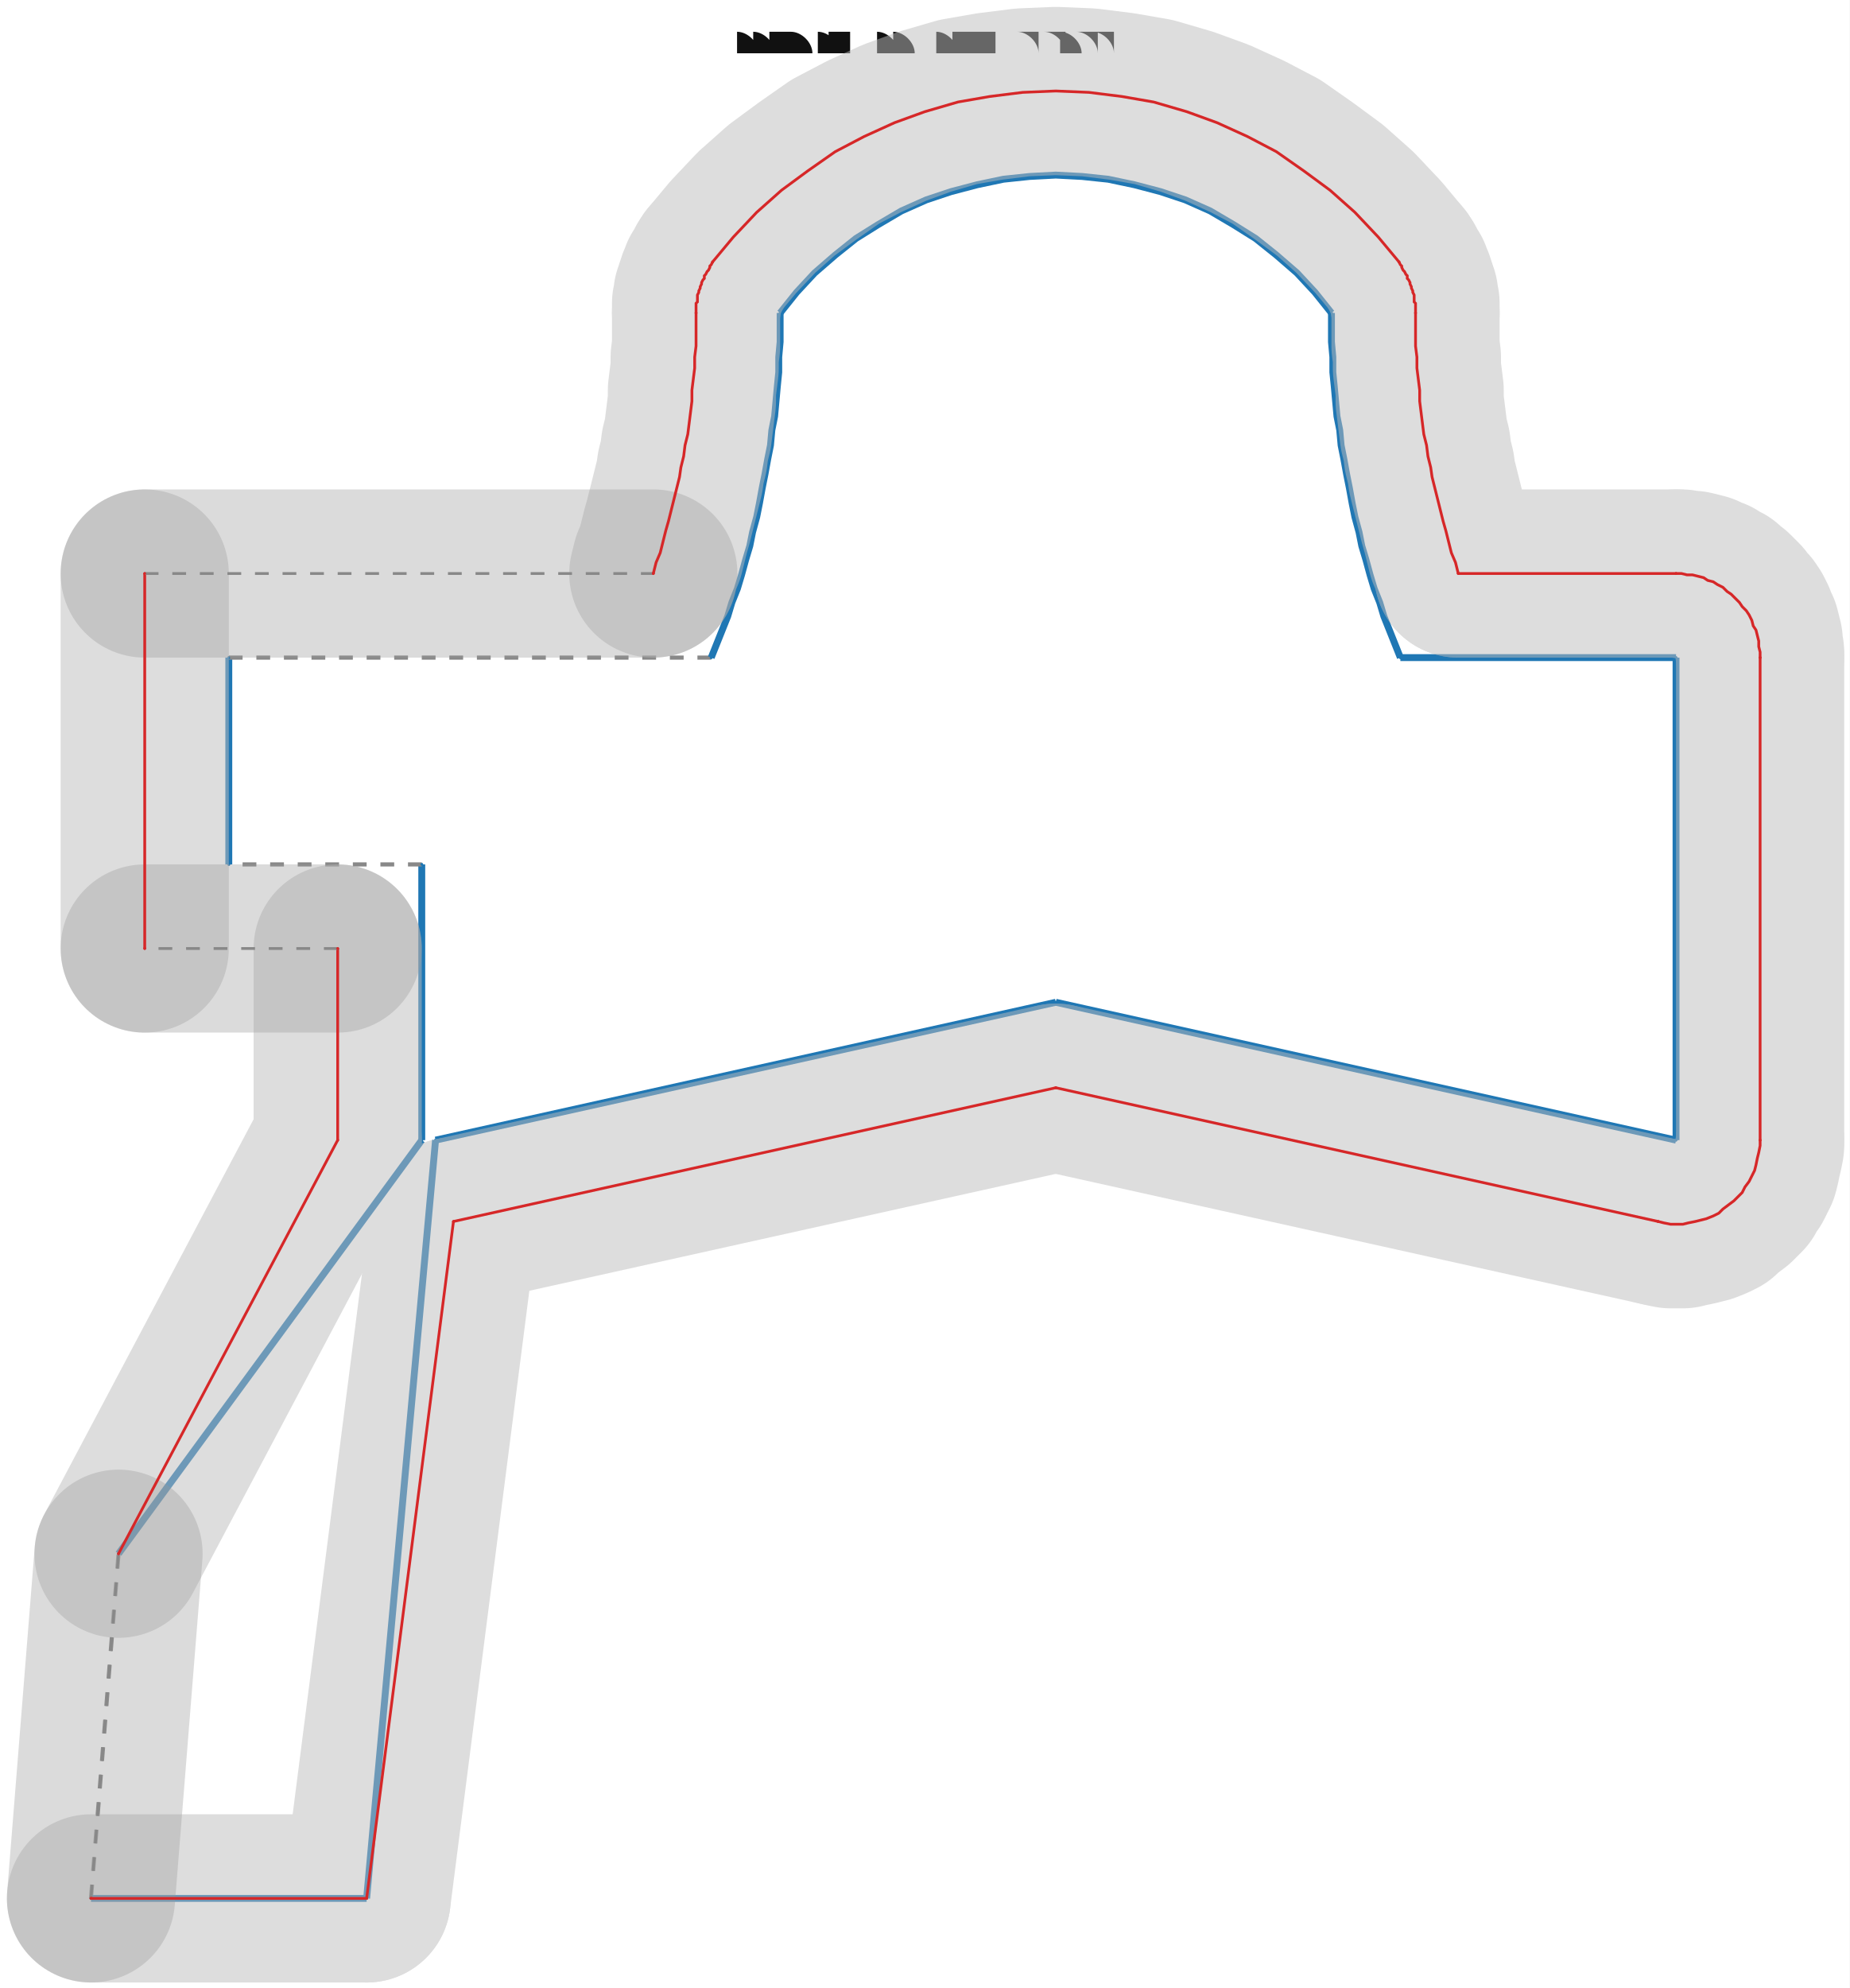
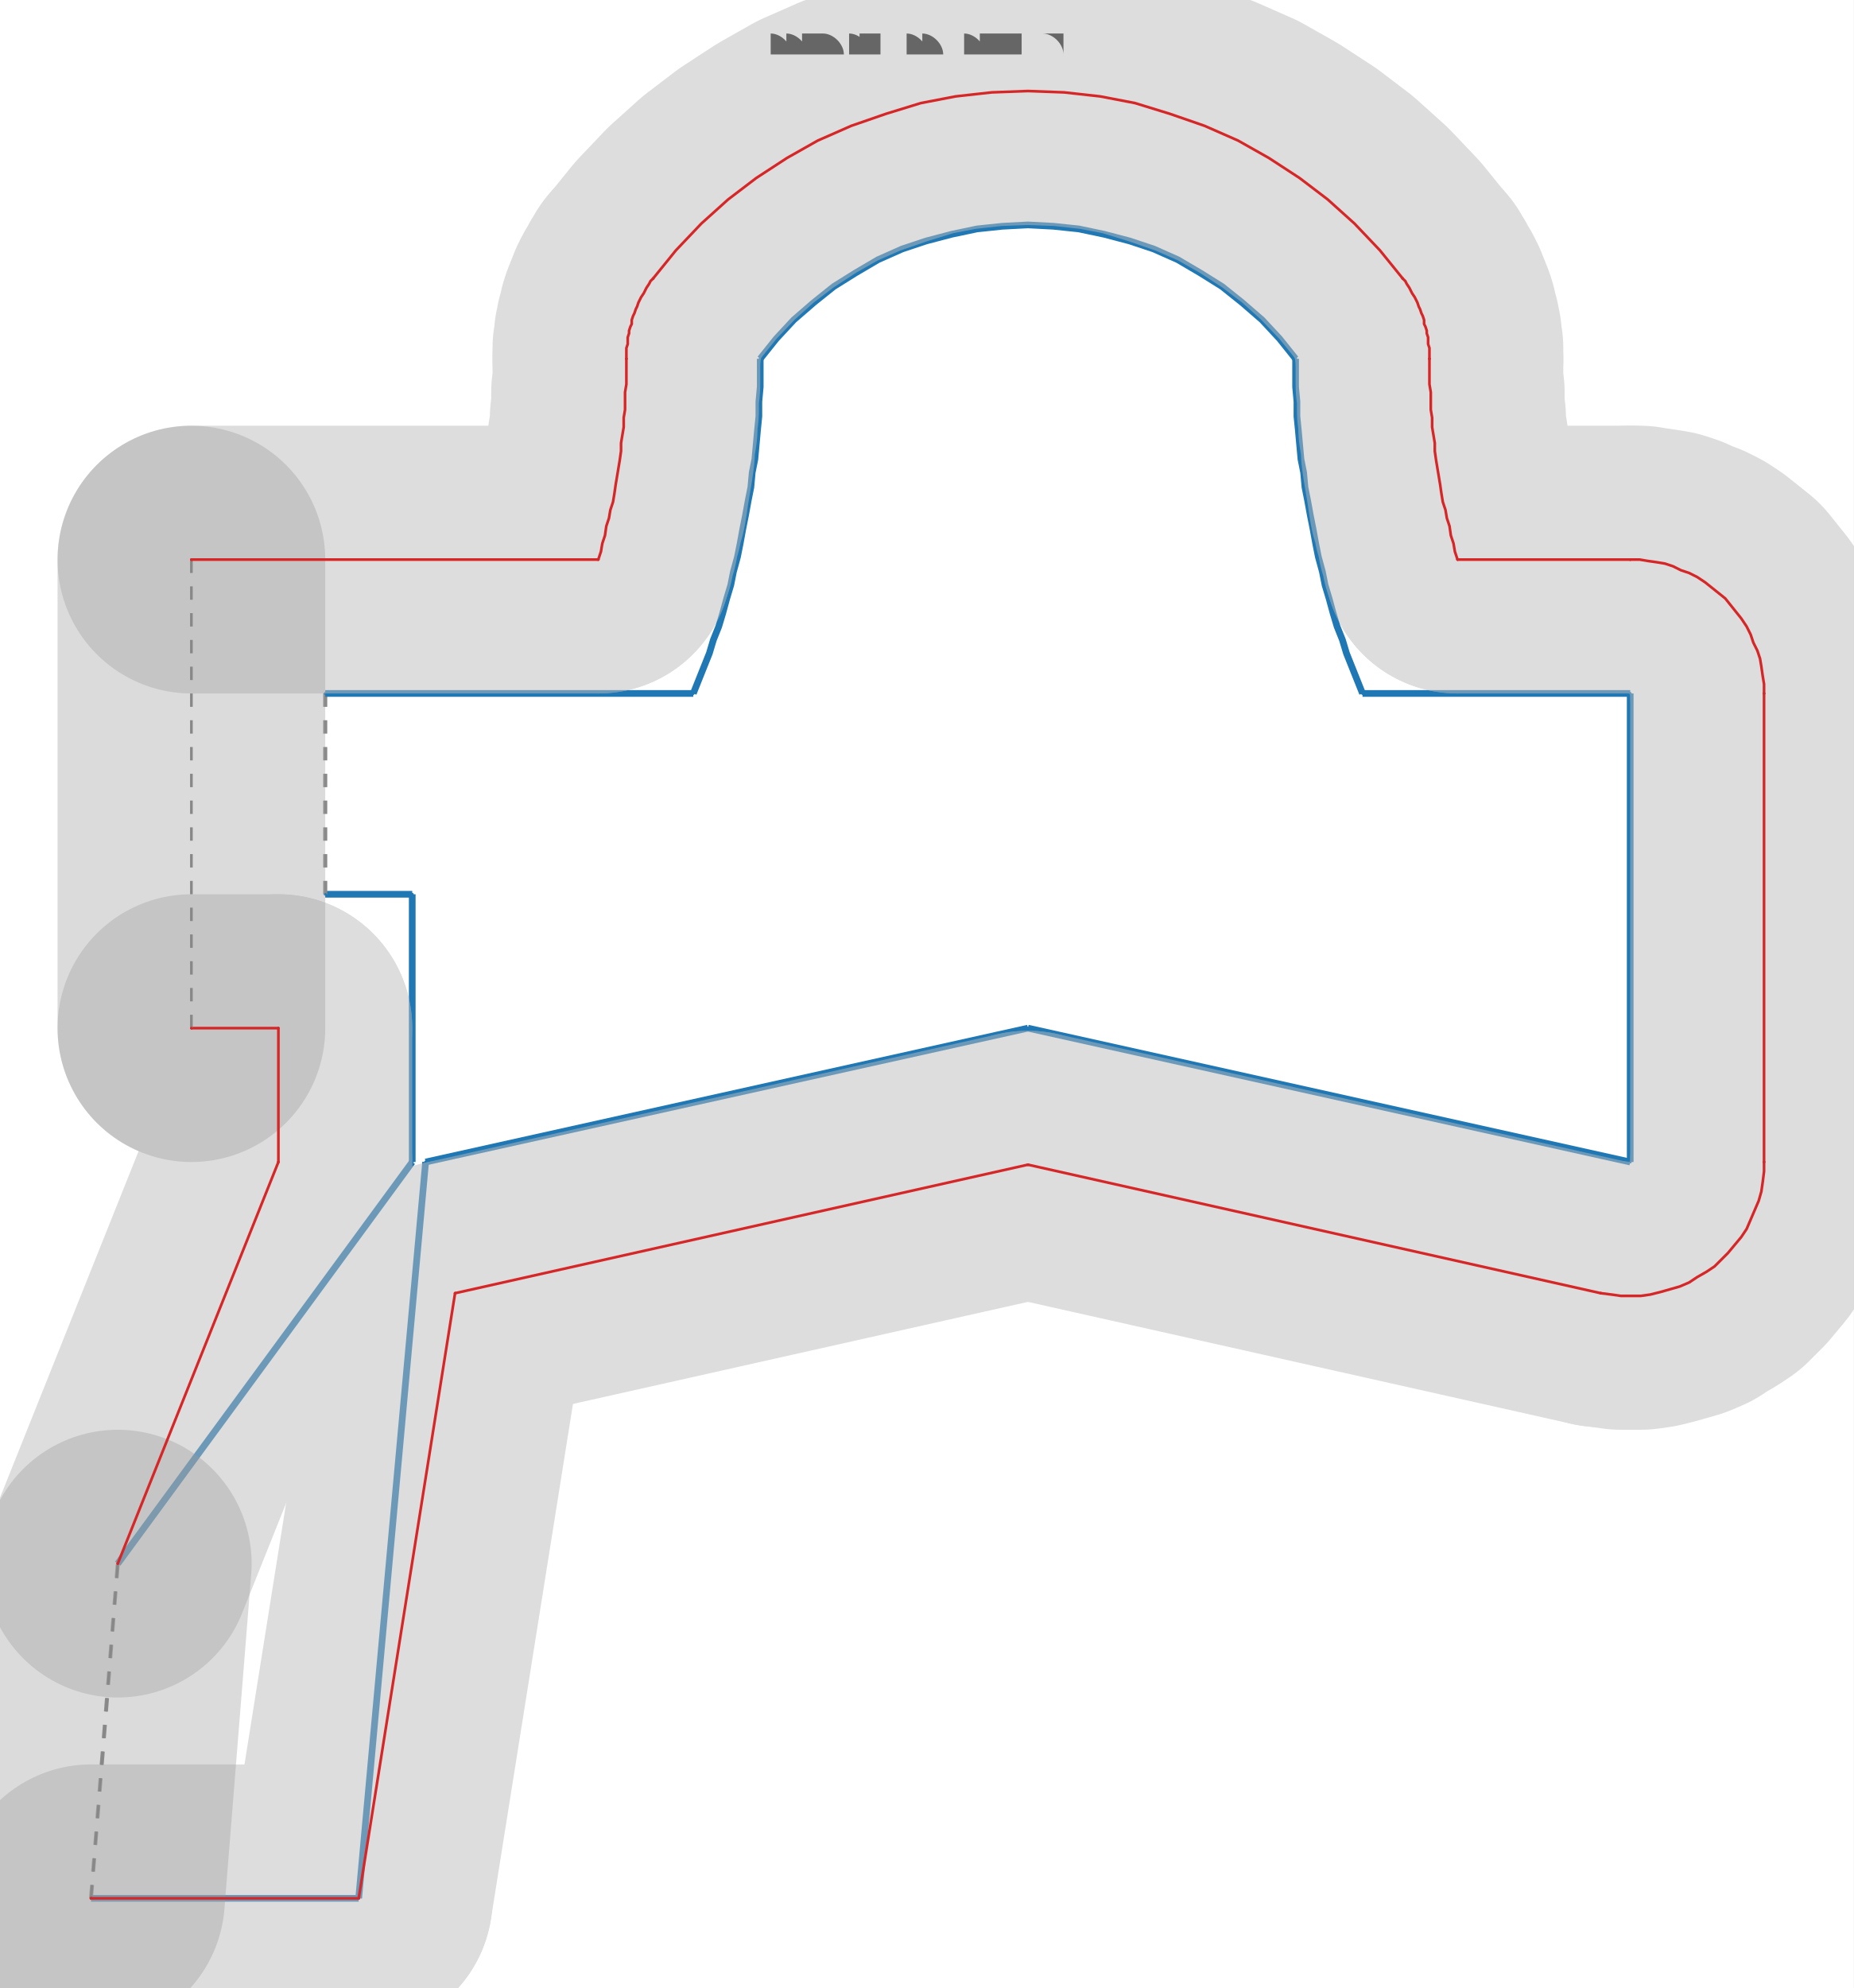
- <svg xmlns="http://www.w3.org/2000/svg" viewBox="-0.066 -0.066 1.342 1.442">
-   <rect x="-0.066" y="-0.066" width="1.342" height="1.442" fill="white" />
-   <text x="0.605" y="-0.033" fill="#111111" font-size="0.022" text-anchor="middle" dominant-baseline="middle">Sample2  |  tool radius=0.0609</text>
-   <polyline fill="none" stroke="#888888" stroke-width="0.003" stroke-dasharray="0.01,0.01" points="0,1.311 0,1.311 " />
-   <circle cx="0" cy="1.311" r="0.001" fill="#1f77b4" />
-   <circle cx="0" cy="1.311" r="0.001" fill="#1f77b4" />
-   <polyline fill="none" stroke="#888888" stroke-width="0.003" stroke-dasharray="0.01,0.01" points="0,1.311 0.02,1.061 " />
-   <circle cx="0" cy="1.311" r="0.001" fill="#1f77b4" />
-   <circle cx="0.02" cy="1.061" r="0.001" fill="#1f77b4" />
-   <polyline fill="none" stroke="#1f77b4" stroke-width="0.005" points="0.02,1.061 0.24,0.761 " />
-   <circle cx="0.02" cy="1.061" r="0.001" fill="#1f77b4" />
-   <circle cx="0.24" cy="0.761" r="0.001" fill="#1f77b4" />
-   <polyline fill="none" stroke="#1f77b4" stroke-width="0.005" points="0.24,0.761 0.24,0.561 " />
-   <circle cx="0.24" cy="0.761" r="0.001" fill="#1f77b4" />
-   <circle cx="0.24" cy="0.561" r="0.001" fill="#1f77b4" />
-   <polyline fill="none" stroke="#888888" stroke-width="0.003" stroke-dasharray="0.01,0.01" points="0.24,0.561 0.1,0.561 " />
-   <circle cx="0.24" cy="0.561" r="0.001" fill="#1f77b4" />
-   <circle cx="0.1" cy="0.561" r="0.001" fill="#1f77b4" />
-   <polyline fill="none" stroke="#1f77b4" stroke-width="0.005" points="0.1,0.561 0.1,0.411 " />
-   <circle cx="0.1" cy="0.561" r="0.001" fill="#1f77b4" />
-   <circle cx="0.1" cy="0.411" r="0.001" fill="#1f77b4" />
-   <polyline fill="none" stroke="#888888" stroke-width="0.003" stroke-dasharray="0.01,0.01" points="0.1,0.411 0.45,0.411 " />
-   <circle cx="0.1" cy="0.411" r="0.001" fill="#1f77b4" />
-   <circle cx="0.45" cy="0.411" r="0.001" fill="#1f77b4" />
-   <polyline fill="none" stroke="#1f77b4" stroke-width="0.005" points="0.45,0.411 0.454,0.401 0.458,0.391 0.462,0.381 0.465,0.371 0.469,0.361 0.472,0.351 0.475,0.34 0.478,0.33 0.48,0.32 0.483,0.309 0.485,0.299 0.487,0.288 0.489,0.278 0.491,0.267 0.493,0.257 0.494,0.246 0.496,0.236 0.497,0.225 0.498,0.214 0.499,0.204 0.499,0.193 0.5,0.182 0.5,0.172 0.5,0.161 " />
-   <circle cx="0.45" cy="0.411" r="0.001" fill="#1f77b4" />
-   <circle cx="0.5" cy="0.161" r="0.001" fill="#1f77b4" />
-   <polyline fill="none" stroke="#1f77b4" stroke-width="0.005" points="0.5,0.161 0.512,0.146 0.525,0.132 0.54,0.119 0.555,0.107 0.571,0.097 0.588,0.087 0.606,0.079 0.624,0.073 0.643,0.068 0.662,0.064 0.681,0.062 0.7,0.061 0.719,0.062 0.738,0.064 0.757,0.068 0.776,0.073 0.794,0.079 0.812,0.087 0.829,0.097 0.845,0.107 0.86,0.119 0.875,0.132 0.888,0.146 0.9,0.161 " />
-   <circle cx="0.5" cy="0.161" r="0.001" fill="#1f77b4" />
-   <circle cx="0.9" cy="0.161" r="0.001" fill="#1f77b4" />
-   <polyline fill="none" stroke="#1f77b4" stroke-width="0.005" points="0.9,0.161 0.9,0.172 0.9,0.182 0.901,0.193 0.901,0.204 0.902,0.214 0.903,0.225 0.904,0.236 0.906,0.246 0.907,0.257 0.909,0.267 0.911,0.278 0.913,0.288 0.915,0.299 0.917,0.309 0.92,0.32 0.922,0.33 0.925,0.34 0.928,0.351 0.931,0.361 0.935,0.371 0.938,0.381 0.942,0.391 0.946,0.401 0.95,0.411 " />
-   <circle cx="0.9" cy="0.161" r="0.001" fill="#1f77b4" />
-   <circle cx="0.95" cy="0.411" r="0.001" fill="#1f77b4" />
-   <polyline fill="none" stroke="#1f77b4" stroke-width="0.005" points="0.95,0.411 1.15,0.411 " />
-   <circle cx="0.95" cy="0.411" r="0.001" fill="#1f77b4" />
-   <circle cx="1.15" cy="0.411" r="0.001" fill="#1f77b4" />
-   <polyline fill="none" stroke="#1f77b4" stroke-width="0.005" points="1.15,0.411 1.15,0.761 " />
-   <circle cx="1.15" cy="0.411" r="0.001" fill="#1f77b4" />
-   <circle cx="1.15" cy="0.761" r="0.001" fill="#1f77b4" />
-   <polyline fill="none" stroke="#1f77b4" stroke-width="0.005" points="1.15,0.761 0.7,0.661 " />
-   <circle cx="1.15" cy="0.761" r="0.001" fill="#1f77b4" />
-   <circle cx="0.7" cy="0.661" r="0.001" fill="#1f77b4" />
-   <polyline fill="none" stroke="#1f77b4" stroke-width="0.005" points="0.7,0.661 0.25,0.761 " />
-   <circle cx="0.7" cy="0.661" r="0.001" fill="#1f77b4" />
-   <circle cx="0.25" cy="0.761" r="0.001" fill="#1f77b4" />
-   <polyline fill="none" stroke="#1f77b4" stroke-width="0.005" points="0.25,0.761 0.2,1.311 " />
-   <circle cx="0.25" cy="0.761" r="0.001" fill="#1f77b4" />
-   <circle cx="0.2" cy="1.311" r="0.001" fill="#1f77b4" />
-   <polyline fill="none" stroke="#1f77b4" stroke-width="0.005" points="0.2,1.311 0,1.311 " />
-   <circle cx="0.2" cy="1.311" r="0.001" fill="#1f77b4" />
-   <circle cx="0" cy="1.311" r="0.001" fill="#1f77b4" />
+ <svg xmlns="http://www.w3.org/2000/svg" viewBox="-0.068 -0.068 1.385 1.485">
+   <rect x="-0.068" y="-0.068" width="1.385" height="1.485" fill="white" />
+   <text x="0.625" y="-0.034" fill="#111111" font-size="0.022" text-anchor="middle" dominant-baseline="middle">Sample2  |  tool radius=0.1</text>
+   <polyline fill="none" stroke="#888888" stroke-width="0.003" stroke-dasharray="0.01,0.01" points="0,1.35 0,1.35 " />
+   <circle cx="0" cy="1.35" r="0.001" fill="#1f77b4" />
+   <circle cx="0" cy="1.35" r="0.001" fill="#1f77b4" />
+   <polyline fill="none" stroke="#888888" stroke-width="0.003" stroke-dasharray="0.01,0.01" points="0,1.35 0.02,1.1 " />
+   <circle cx="0" cy="1.35" r="0.001" fill="#1f77b4" />
+   <circle cx="0.02" cy="1.1" r="0.001" fill="#1f77b4" />
+   <polyline fill="none" stroke="#1f77b4" stroke-width="0.005" points="0.02,1.1 0.24,0.8 " />
+   <circle cx="0.02" cy="1.1" r="0.001" fill="#1f77b4" />
+   <circle cx="0.24" cy="0.8" r="0.001" fill="#1f77b4" />
+   <polyline fill="none" stroke="#1f77b4" stroke-width="0.005" points="0.24,0.8 0.24,0.6 " />
+   <circle cx="0.24" cy="0.8" r="0.001" fill="#1f77b4" />
+   <circle cx="0.24" cy="0.6" r="0.001" fill="#1f77b4" />
+   <polyline fill="none" stroke="#1f77b4" stroke-width="0.005" points="0.24,0.6 0.175,0.6 " />
+   <circle cx="0.24" cy="0.6" r="0.001" fill="#1f77b4" />
+   <circle cx="0.175" cy="0.6" r="0.001" fill="#1f77b4" />
+   <polyline fill="none" stroke="#888888" stroke-width="0.003" stroke-dasharray="0.01,0.01" points="0.175,0.6 0.175,0.45 " />
+   <circle cx="0.175" cy="0.6" r="0.001" fill="#1f77b4" />
+   <circle cx="0.175" cy="0.45" r="0.001" fill="#1f77b4" />
+   <polyline fill="none" stroke="#1f77b4" stroke-width="0.005" points="0.175,0.45 0.45,0.45 " />
+   <circle cx="0.175" cy="0.45" r="0.001" fill="#1f77b4" />
+   <circle cx="0.45" cy="0.45" r="0.001" fill="#1f77b4" />
+   <polyline fill="none" stroke="#1f77b4" stroke-width="0.005" points="0.45,0.45 0.454,0.44 0.458,0.43 0.462,0.42 0.465,0.41 0.469,0.4 0.472,0.39 0.475,0.379 0.478,0.369 0.48,0.359 0.483,0.348 0.485,0.338 0.487,0.327 0.489,0.317 0.491,0.306 0.493,0.296 0.494,0.285 0.496,0.275 0.497,0.264 0.498,0.253 0.499,0.243 0.499,0.232 0.5,0.221 0.5,0.211 0.5,0.2 " />
+   <circle cx="0.45" cy="0.45" r="0.001" fill="#1f77b4" />
+   <circle cx="0.5" cy="0.2" r="0.001" fill="#1f77b4" />
+   <polyline fill="none" stroke="#1f77b4" stroke-width="0.005" points="0.5,0.2 0.512,0.185 0.525,0.171 0.54,0.158 0.555,0.146 0.571,0.136 0.588,0.126 0.606,0.118 0.624,0.112 0.643,0.107 0.662,0.103 0.681,0.101 0.7,0.1 0.719,0.101 0.738,0.103 0.757,0.107 0.776,0.112 0.794,0.118 0.812,0.126 0.829,0.136 0.845,0.146 0.86,0.158 0.875,0.171 0.888,0.185 0.9,0.2 " />
+   <circle cx="0.5" cy="0.2" r="0.001" fill="#1f77b4" />
+   <circle cx="0.9" cy="0.2" r="0.001" fill="#1f77b4" />
+   <polyline fill="none" stroke="#1f77b4" stroke-width="0.005" points="0.9,0.2 0.9,0.211 0.9,0.221 0.901,0.232 0.901,0.243 0.902,0.253 0.903,0.264 0.904,0.275 0.906,0.285 0.907,0.296 0.909,0.306 0.911,0.317 0.913,0.327 0.915,0.338 0.917,0.348 0.92,0.359 0.922,0.369 0.925,0.379 0.928,0.39 0.931,0.4 0.935,0.41 0.938,0.42 0.942,0.43 0.946,0.44 0.95,0.45 " />
+   <circle cx="0.9" cy="0.2" r="0.001" fill="#1f77b4" />
+   <circle cx="0.95" cy="0.45" r="0.001" fill="#1f77b4" />
+   <polyline fill="none" stroke="#1f77b4" stroke-width="0.005" points="0.95,0.45 1.15,0.45 " />
+   <circle cx="0.95" cy="0.45" r="0.001" fill="#1f77b4" />
+   <circle cx="1.15" cy="0.45" r="0.001" fill="#1f77b4" />
+   <polyline fill="none" stroke="#1f77b4" stroke-width="0.005" points="1.15,0.45 1.15,0.8 " />
+   <circle cx="1.15" cy="0.45" r="0.001" fill="#1f77b4" />
+   <circle cx="1.15" cy="0.8" r="0.001" fill="#1f77b4" />
+   <polyline fill="none" stroke="#1f77b4" stroke-width="0.005" points="1.15,0.8 0.7,0.7 " />
+   <circle cx="1.15" cy="0.8" r="0.001" fill="#1f77b4" />
+   <circle cx="0.7" cy="0.7" r="0.001" fill="#1f77b4" />
+   <polyline fill="none" stroke="#1f77b4" stroke-width="0.005" points="0.7,0.7 0.25,0.8 " />
+   <circle cx="0.7" cy="0.7" r="0.001" fill="#1f77b4" />
+   <circle cx="0.25" cy="0.8" r="0.001" fill="#1f77b4" />
+   <polyline fill="none" stroke="#1f77b4" stroke-width="0.005" points="0.25,0.8 0.2,1.35 " />
+   <circle cx="0.25" cy="0.8" r="0.001" fill="#1f77b4" />
+   <circle cx="0.2" cy="1.35" r="0.001" fill="#1f77b4" />
+   <polyline fill="none" stroke="#1f77b4" stroke-width="0.005" points="0.2,1.35 0,1.35 " />
+   <circle cx="0.2" cy="1.35" r="0.001" fill="#1f77b4" />
+   <circle cx="0" cy="1.35" r="0.001" fill="#1f77b4" />
  <g opacity="0.5">
-     <polyline fill="none" stroke="#bbbbbb" stroke-width="0.122" stroke-linecap="round" stroke-linejoin="round" points="0.02,1.061 0.179,0.761 " />
-     <polyline fill="none" stroke="#bbbbbb" stroke-width="0.122" stroke-linecap="round" stroke-linejoin="round" points="0.179,0.761 0.179,0.622 " />
-     <polyline fill="none" stroke="#bbbbbb" stroke-width="0.122" stroke-linecap="round" stroke-linejoin="round" points="0.039,0.622 0.039,0.35 " />
-     <polyline fill="none" stroke="#bbbbbb" stroke-width="0.122" stroke-linecap="round" stroke-linejoin="round" points="0.408,0.35 0.41,0.342 0.413,0.335 0.415,0.327 0.417,0.319 0.419,0.312 0.421,0.304 0.423,0.296 0.425,0.288 0.427,0.28 0.428,0.273 0.43,0.265 0.431,0.257 0.433,0.249 0.434,0.241 0.435,0.233 0.436,0.225 0.436,0.217 0.437,0.209 0.438,0.201 0.438,0.193 0.439,0.185 0.439,0.177 0.439,0.169 0.439,0.161 " />
-     <polyline fill="none" stroke="#bbbbbb" stroke-width="0.122" stroke-linecap="round" stroke-linejoin="round" points="0.439,0.161 0.439,0.159 0.439,0.158 0.439,0.156 0.439,0.154 0.44,0.153 0.44,0.151 0.44,0.15 0.44,0.148 0.441,0.146 0.441,0.145 0.442,0.143 0.442,0.142 0.443,0.14 0.443,0.139 0.444,0.137 0.445,0.136 0.445,0.134 0.446,0.133 0.447,0.131 0.448,0.13 0.449,0.128 0.449,0.127 0.45,0.126 0.451,0.124 " />
-     <polyline fill="none" stroke="#bbbbbb" stroke-width="0.122" stroke-linecap="round" stroke-linejoin="round" points="0.451,0.124 0.466,0.106 0.483,0.088 0.501,0.072 0.52,0.058 0.54,0.044 0.561,0.033 0.583,0.023 0.605,0.015 0.629,0.008 0.652,0.004 0.676,0.001 0.7,0 0.724,0.001 0.748,0.004 0.771,0.008 0.795,0.015 0.817,0.023 0.839,0.033 0.86,0.044 0.88,0.058 0.899,0.072 0.917,0.088 0.934,0.106 0.949,0.124 " />
-     <polyline fill="none" stroke="#bbbbbb" stroke-width="0.122" stroke-linecap="round" stroke-linejoin="round" points="0.949,0.124 0.95,0.126 0.951,0.127 0.951,0.128 0.952,0.13 0.953,0.131 0.954,0.133 0.955,0.134 0.955,0.136 0.956,0.137 0.957,0.139 0.957,0.14 0.958,0.142 0.958,0.143 0.959,0.145 0.959,0.146 0.96,0.148 0.96,0.15 0.96,0.151 0.96,0.153 0.961,0.154 0.961,0.156 0.961,0.158 0.961,0.159 0.961,0.161 " />
-     <polyline fill="none" stroke="#bbbbbb" stroke-width="0.122" stroke-linecap="round" stroke-linejoin="round" points="0.961,0.161 0.961,0.169 0.961,0.177 0.961,0.185 0.962,0.193 0.962,0.201 0.963,0.209 0.964,0.217 0.964,0.225 0.965,0.233 0.966,0.241 0.967,0.249 0.969,0.257 0.97,0.265 0.972,0.273 0.973,0.28 0.975,0.288 0.977,0.296 0.979,0.304 0.981,0.312 0.983,0.319 0.985,0.327 0.987,0.335 0.99,0.342 0.992,0.35 " />
-     <polyline fill="none" stroke="#bbbbbb" stroke-width="0.122" stroke-linecap="round" stroke-linejoin="round" points="0.992,0.35 1.15,0.35 " />
-     <polyline fill="none" stroke="#bbbbbb" stroke-width="0.122" stroke-linecap="round" stroke-linejoin="round" points="1.15,0.35 1.154,0.35 1.158,0.351 1.162,0.351 1.166,0.352 1.17,0.353 1.173,0.355 1.177,0.356 1.18,0.358 1.184,0.36 1.187,0.363 1.19,0.365 1.193,0.368 1.196,0.371 1.198,0.374 1.201,0.377 1.203,0.38 1.205,0.384 1.206,0.388 1.208,0.391 1.209,0.395 1.21,0.399 1.21,0.403 1.211,0.407 1.211,0.411 " />
-     <polyline fill="none" stroke="#bbbbbb" stroke-width="0.122" stroke-linecap="round" stroke-linejoin="round" points="1.211,0.411 1.211,0.761 " />
-     <polyline fill="none" stroke="#bbbbbb" stroke-width="0.122" stroke-linecap="round" stroke-linejoin="round" points="1.211,0.761 1.211,0.765 1.21,0.77 1.209,0.774 1.208,0.779 1.207,0.783 1.205,0.787 1.203,0.791 1.2,0.795 1.198,0.799 1.195,0.802 1.192,0.805 1.188,0.808 1.184,0.811 1.181,0.814 1.177,0.816 1.172,0.818 1.168,0.819 1.164,0.82 1.159,0.821 1.155,0.822 1.15,0.822 1.146,0.822 1.141,0.821 1.137,0.82 " />
-     <polyline fill="none" stroke="#bbbbbb" stroke-width="0.122" stroke-linecap="round" stroke-linejoin="round" points="1.137,0.82 0.7,0.723 " />
-     <polyline fill="none" stroke="#bbbbbb" stroke-width="0.122" stroke-linecap="round" stroke-linejoin="round" points="0.7,0.723 0.263,0.82 " />
-     <polyline fill="none" stroke="#bbbbbb" stroke-width="0.122" stroke-linecap="round" stroke-linejoin="round" points="0.263,0.82 0.2,1.311 " />
-     <polyline fill="none" stroke="#bbbbbb" stroke-width="0.122" stroke-linecap="round" stroke-linejoin="round" points="0.2,1.311 0,1.311 " />
+     <polyline fill="none" stroke="#bbbbbb" stroke-width="0.2" stroke-linecap="round" stroke-linejoin="round" points="0.02,1.1 0.14,0.8 " />
+     <polyline fill="none" stroke="#bbbbbb" stroke-width="0.2" stroke-linecap="round" stroke-linejoin="round" points="0.14,0.8 0.14,0.7 " />
+     <polyline fill="none" stroke="#bbbbbb" stroke-width="0.2" stroke-linecap="round" stroke-linejoin="round" points="0.14,0.7 0.075,0.7 " />
+     <polyline fill="none" stroke="#bbbbbb" stroke-width="0.2" stroke-linecap="round" stroke-linejoin="round" points="0.075,0.35 0.379,0.35 " />
+     <polyline fill="none" stroke="#bbbbbb" stroke-width="0.2" stroke-linecap="round" stroke-linejoin="round" points="0.379,0.35 0.381,0.344 0.382,0.338 0.384,0.332 0.385,0.325 0.387,0.319 0.388,0.313 0.39,0.307 0.391,0.301 0.392,0.294 0.393,0.288 0.394,0.282 0.395,0.276 0.396,0.269 0.396,0.263 0.397,0.257 0.398,0.251 0.398,0.244 0.399,0.238 0.399,0.232 0.399,0.225 0.4,0.219 0.4,0.213 0.4,0.206 0.4,0.2 " />
+     <polyline fill="none" stroke="#bbbbbb" stroke-width="0.2" stroke-linecap="round" stroke-linejoin="round" points="0.4,0.2 0.4,0.197 0.4,0.195 0.4,0.192 0.401,0.189 0.401,0.187 0.401,0.184 0.402,0.181 0.402,0.179 0.403,0.176 0.404,0.174 0.404,0.171 0.405,0.168 0.406,0.166 0.407,0.163 0.408,0.161 0.409,0.158 0.41,0.156 0.411,0.154 0.413,0.151 0.414,0.149 0.415,0.147 0.417,0.144 0.418,0.142 0.42,0.14 " />
+     <polyline fill="none" stroke="#bbbbbb" stroke-width="0.2" stroke-linecap="round" stroke-linejoin="round" points="0.42,0.14 0.437,0.119 0.456,0.099 0.476,0.081 0.497,0.065 0.52,0.05 0.543,0.037 0.568,0.026 0.594,0.017 0.62,0.009 0.646,0.004 0.673,0.001 0.7,0 0.727,0.001 0.754,0.004 0.78,0.009 0.806,0.017 0.832,0.026 0.857,0.037 0.88,0.05 0.903,0.065 0.924,0.081 0.944,0.099 0.963,0.119 0.98,0.14 " />
+     <polyline fill="none" stroke="#bbbbbb" stroke-width="0.2" stroke-linecap="round" stroke-linejoin="round" points="0.98,0.14 0.982,0.142 0.983,0.144 0.985,0.147 0.986,0.149 0.987,0.151 0.989,0.154 0.99,0.156 0.991,0.158 0.992,0.161 0.993,0.163 0.994,0.166 0.995,0.168 0.996,0.171 0.996,0.174 0.997,0.176 0.998,0.179 0.998,0.181 0.999,0.184 0.999,0.187 0.999,0.189 1,0.192 1,0.195 1,0.197 1,0.2 " />
+     <polyline fill="none" stroke="#bbbbbb" stroke-width="0.2" stroke-linecap="round" stroke-linejoin="round" points="1,0.2 1,0.206 1,0.213 1,0.219 1.001,0.225 1.001,0.232 1.001,0.238 1.002,0.244 1.002,0.251 1.003,0.257 1.004,0.263 1.004,0.269 1.005,0.276 1.006,0.282 1.007,0.288 1.008,0.294 1.009,0.301 1.01,0.307 1.012,0.313 1.013,0.319 1.015,0.325 1.016,0.332 1.018,0.338 1.019,0.344 1.021,0.35 " />
+     <polyline fill="none" stroke="#bbbbbb" stroke-width="0.2" stroke-linecap="round" stroke-linejoin="round" points="1.021,0.35 1.15,0.35 " />
+     <polyline fill="none" stroke="#bbbbbb" stroke-width="0.2" stroke-linecap="round" stroke-linejoin="round" points="1.15,0.35 1.157,0.35 1.163,0.351 1.17,0.352 1.176,0.353 1.182,0.355 1.188,0.358 1.194,0.36 1.2,0.363 1.206,0.367 1.211,0.371 1.216,0.375 1.221,0.379 1.225,0.384 1.229,0.389 1.233,0.394 1.237,0.4 1.24,0.406 1.242,0.412 1.245,0.418 1.247,0.424 1.248,0.43 1.249,0.437 1.25,0.443 1.25,0.45 " />
+     <polyline fill="none" stroke="#bbbbbb" stroke-width="0.2" stroke-linecap="round" stroke-linejoin="round" points="1.25,0.45 1.25,0.8 " />
+     <polyline fill="none" stroke="#bbbbbb" stroke-width="0.2" stroke-linecap="round" stroke-linejoin="round" points="1.25,0.8 1.25,0.807 1.249,0.815 1.248,0.822 1.246,0.829 1.243,0.836 1.24,0.843 1.237,0.85 1.233,0.856 1.228,0.862 1.223,0.868 1.218,0.873 1.213,0.878 1.207,0.882 1.2,0.886 1.194,0.89 1.187,0.893 1.18,0.895 1.173,0.897 1.165,0.899 1.158,0.9 1.151,0.9 1.143,0.9 1.136,0.899 1.128,0.898 " />
+     <polyline fill="none" stroke="#bbbbbb" stroke-width="0.2" stroke-linecap="round" stroke-linejoin="round" points="1.128,0.898 0.7,0.802 " />
+     <polyline fill="none" stroke="#bbbbbb" stroke-width="0.2" stroke-linecap="round" stroke-linejoin="round" points="0.7,0.802 0.272,0.898 " />
+     <polyline fill="none" stroke="#bbbbbb" stroke-width="0.2" stroke-linecap="round" stroke-linejoin="round" points="0.272,0.898 0.2,1.35 " />
+     <polyline fill="none" stroke="#bbbbbb" stroke-width="0.2" stroke-linecap="round" stroke-linejoin="round" points="0.2,1.35 0,1.35 " />
  </g>
  <g opacity="0.35">
-     <polyline fill="none" stroke="#999999" stroke-width="0.122" stroke-linecap="round" stroke-linejoin="round" points="0,1.311 0.02,1.061 " />
-     <polyline fill="none" stroke="#999999" stroke-width="0.122" stroke-linecap="round" stroke-linejoin="round" points="0.179,0.622 0.039,0.622 " />
-     <polyline fill="none" stroke="#999999" stroke-width="0.122" stroke-linecap="round" stroke-linejoin="round" points="0.039,0.35 0.408,0.35 " />
+     <polyline fill="none" stroke="#999999" stroke-width="0.2" stroke-linecap="round" stroke-linejoin="round" points="0,1.35 0.02,1.1 " />
+     <polyline fill="none" stroke="#999999" stroke-width="0.2" stroke-linecap="round" stroke-linejoin="round" points="0.075,0.7 0.075,0.35 " />
  </g>
-   <polyline fill="none" stroke="#888888" stroke-width="0.002" stroke-dasharray="0.01,0.01" points="0,1.311 0.02,1.061 " />
-   <circle cx="0" cy="1.311" r="0.001" fill="#d62728" />
-   <circle cx="0.02" cy="1.061" r="0.001" fill="#d62728" />
-   <polyline fill="none" stroke="#d62728" stroke-width="0.002" points="0.02,1.061 0.179,0.761 " />
-   <circle cx="0.02" cy="1.061" r="0.001" fill="#d62728" />
-   <circle cx="0.179" cy="0.761" r="0.001" fill="#d62728" />
-   <polyline fill="none" stroke="#d62728" stroke-width="0.002" points="0.179,0.761 0.179,0.622 " />
-   <circle cx="0.179" cy="0.761" r="0.001" fill="#d62728" />
-   <circle cx="0.179" cy="0.622" r="0.001" fill="#d62728" />
-   <polyline fill="none" stroke="#888888" stroke-width="0.002" stroke-dasharray="0.01,0.01" points="0.179,0.622 0.039,0.622 " />
-   <circle cx="0.179" cy="0.622" r="0.001" fill="#d62728" />
-   <circle cx="0.039" cy="0.622" r="0.001" fill="#d62728" />
-   <polyline fill="none" stroke="#d62728" stroke-width="0.002" points="0.039,0.622 0.039,0.35 " />
-   <circle cx="0.039" cy="0.622" r="0.001" fill="#d62728" />
-   <circle cx="0.039" cy="0.35" r="0.001" fill="#d62728" />
-   <polyline fill="none" stroke="#888888" stroke-width="0.002" stroke-dasharray="0.01,0.01" points="0.039,0.35 0.408,0.35 " />
-   <circle cx="0.039" cy="0.35" r="0.001" fill="#d62728" />
-   <circle cx="0.408" cy="0.35" r="0.001" fill="#d62728" />
-   <polyline fill="none" stroke="#d62728" stroke-width="0.002" points="0.408,0.35 0.41,0.342 0.413,0.335 0.415,0.327 0.417,0.319 0.419,0.312 0.421,0.304 0.423,0.296 0.425,0.288 0.427,0.28 0.428,0.273 0.43,0.265 0.431,0.257 0.433,0.249 0.434,0.241 0.435,0.233 0.436,0.225 0.436,0.217 0.437,0.209 0.438,0.201 0.438,0.193 0.439,0.185 0.439,0.177 0.439,0.169 0.439,0.161 " />
-   <circle cx="0.408" cy="0.35" r="0.001" fill="#d62728" />
-   <circle cx="0.439" cy="0.161" r="0.001" fill="#d62728" />
-   <polyline fill="none" stroke="#d62728" stroke-width="0.002" points="0.439,0.161 0.439,0.159 0.439,0.158 0.439,0.156 0.439,0.154 0.44,0.153 0.44,0.151 0.44,0.15 0.44,0.148 0.441,0.146 0.441,0.145 0.442,0.143 0.442,0.142 0.443,0.14 0.443,0.139 0.444,0.137 0.445,0.136 0.445,0.134 0.446,0.133 0.447,0.131 0.448,0.13 0.449,0.128 0.449,0.127 0.45,0.126 0.451,0.124 " />
-   <circle cx="0.439" cy="0.161" r="0.001" fill="#d62728" />
-   <circle cx="0.451" cy="0.124" r="0.001" fill="#d62728" />
-   <polyline fill="none" stroke="#d62728" stroke-width="0.002" points="0.451,0.124 0.466,0.106 0.483,0.088 0.501,0.072 0.52,0.058 0.54,0.044 0.561,0.033 0.583,0.023 0.605,0.015 0.629,0.008 0.652,0.004 0.676,0.001 0.7,0 0.724,0.001 0.748,0.004 0.771,0.008 0.795,0.015 0.817,0.023 0.839,0.033 0.86,0.044 0.88,0.058 0.899,0.072 0.917,0.088 0.934,0.106 0.949,0.124 " />
-   <circle cx="0.451" cy="0.124" r="0.001" fill="#d62728" />
-   <circle cx="0.949" cy="0.124" r="0.001" fill="#d62728" />
-   <polyline fill="none" stroke="#d62728" stroke-width="0.002" points="0.949,0.124 0.95,0.126 0.951,0.127 0.951,0.128 0.952,0.13 0.953,0.131 0.954,0.133 0.955,0.134 0.955,0.136 0.956,0.137 0.957,0.139 0.957,0.14 0.958,0.142 0.958,0.143 0.959,0.145 0.959,0.146 0.96,0.148 0.96,0.15 0.96,0.151 0.96,0.153 0.961,0.154 0.961,0.156 0.961,0.158 0.961,0.159 0.961,0.161 " />
-   <circle cx="0.949" cy="0.124" r="0.001" fill="#d62728" />
-   <circle cx="0.961" cy="0.161" r="0.001" fill="#d62728" />
-   <polyline fill="none" stroke="#d62728" stroke-width="0.002" points="0.961,0.161 0.961,0.169 0.961,0.177 0.961,0.185 0.962,0.193 0.962,0.201 0.963,0.209 0.964,0.217 0.964,0.225 0.965,0.233 0.966,0.241 0.967,0.249 0.969,0.257 0.97,0.265 0.972,0.273 0.973,0.28 0.975,0.288 0.977,0.296 0.979,0.304 0.981,0.312 0.983,0.319 0.985,0.327 0.987,0.335 0.99,0.342 0.992,0.35 " />
-   <circle cx="0.961" cy="0.161" r="0.001" fill="#d62728" />
-   <circle cx="0.992" cy="0.35" r="0.001" fill="#d62728" />
-   <polyline fill="none" stroke="#d62728" stroke-width="0.002" points="0.992,0.35 1.15,0.35 " />
-   <circle cx="0.992" cy="0.35" r="0.001" fill="#d62728" />
+   <polyline fill="none" stroke="#888888" stroke-width="0.002" stroke-dasharray="0.01,0.01" points="0,1.35 0.02,1.1 " />
+   <circle cx="0" cy="1.35" r="0.001" fill="#d62728" />
+   <circle cx="0.02" cy="1.1" r="0.001" fill="#d62728" />
+   <polyline fill="none" stroke="#d62728" stroke-width="0.002" points="0.02,1.1 0.14,0.8 " />
+   <circle cx="0.02" cy="1.1" r="0.001" fill="#d62728" />
+   <circle cx="0.14" cy="0.8" r="0.001" fill="#d62728" />
+   <polyline fill="none" stroke="#d62728" stroke-width="0.002" points="0.14,0.8 0.14,0.7 " />
+   <circle cx="0.14" cy="0.8" r="0.001" fill="#d62728" />
+   <circle cx="0.14" cy="0.7" r="0.001" fill="#d62728" />
+   <polyline fill="none" stroke="#d62728" stroke-width="0.002" points="0.14,0.7 0.075,0.7 " />
+   <circle cx="0.14" cy="0.7" r="0.001" fill="#d62728" />
+   <circle cx="0.075" cy="0.7" r="0.001" fill="#d62728" />
+   <polyline fill="none" stroke="#888888" stroke-width="0.002" stroke-dasharray="0.01,0.01" points="0.075,0.7 0.075,0.35 " />
+   <circle cx="0.075" cy="0.7" r="0.001" fill="#d62728" />
+   <circle cx="0.075" cy="0.35" r="0.001" fill="#d62728" />
+   <polyline fill="none" stroke="#d62728" stroke-width="0.002" points="0.075,0.35 0.379,0.35 " />
+   <circle cx="0.075" cy="0.35" r="0.001" fill="#d62728" />
+   <circle cx="0.379" cy="0.35" r="0.001" fill="#d62728" />
+   <polyline fill="none" stroke="#d62728" stroke-width="0.002" points="0.379,0.35 0.381,0.344 0.382,0.338 0.384,0.332 0.385,0.325 0.387,0.319 0.388,0.313 0.39,0.307 0.391,0.301 0.392,0.294 0.393,0.288 0.394,0.282 0.395,0.276 0.396,0.269 0.396,0.263 0.397,0.257 0.398,0.251 0.398,0.244 0.399,0.238 0.399,0.232 0.399,0.225 0.4,0.219 0.4,0.213 0.4,0.206 0.4,0.2 " />
+   <circle cx="0.379" cy="0.35" r="0.001" fill="#d62728" />
+   <circle cx="0.4" cy="0.2" r="0.001" fill="#d62728" />
+   <polyline fill="none" stroke="#d62728" stroke-width="0.002" points="0.4,0.2 0.4,0.197 0.4,0.195 0.4,0.192 0.401,0.189 0.401,0.187 0.401,0.184 0.402,0.181 0.402,0.179 0.403,0.176 0.404,0.174 0.404,0.171 0.405,0.168 0.406,0.166 0.407,0.163 0.408,0.161 0.409,0.158 0.41,0.156 0.411,0.154 0.413,0.151 0.414,0.149 0.415,0.147 0.417,0.144 0.418,0.142 0.42,0.14 " />
+   <circle cx="0.4" cy="0.2" r="0.001" fill="#d62728" />
+   <circle cx="0.42" cy="0.14" r="0.001" fill="#d62728" />
+   <polyline fill="none" stroke="#d62728" stroke-width="0.002" points="0.42,0.14 0.437,0.119 0.456,0.099 0.476,0.081 0.497,0.065 0.52,0.05 0.543,0.037 0.568,0.026 0.594,0.017 0.62,0.009 0.646,0.004 0.673,0.001 0.7,0 0.727,0.001 0.754,0.004 0.78,0.009 0.806,0.017 0.832,0.026 0.857,0.037 0.88,0.05 0.903,0.065 0.924,0.081 0.944,0.099 0.963,0.119 0.98,0.14 " />
+   <circle cx="0.42" cy="0.14" r="0.001" fill="#d62728" />
+   <circle cx="0.98" cy="0.14" r="0.001" fill="#d62728" />
+   <polyline fill="none" stroke="#d62728" stroke-width="0.002" points="0.98,0.14 0.982,0.142 0.983,0.144 0.985,0.147 0.986,0.149 0.987,0.151 0.989,0.154 0.99,0.156 0.991,0.158 0.992,0.161 0.993,0.163 0.994,0.166 0.995,0.168 0.996,0.171 0.996,0.174 0.997,0.176 0.998,0.179 0.998,0.181 0.999,0.184 0.999,0.187 0.999,0.189 1,0.192 1,0.195 1,0.197 1,0.2 " />
+   <circle cx="0.98" cy="0.14" r="0.001" fill="#d62728" />
+   <circle cx="1" cy="0.2" r="0.001" fill="#d62728" />
+   <polyline fill="none" stroke="#d62728" stroke-width="0.002" points="1,0.2 1,0.206 1,0.213 1,0.219 1.001,0.225 1.001,0.232 1.001,0.238 1.002,0.244 1.002,0.251 1.003,0.257 1.004,0.263 1.004,0.269 1.005,0.276 1.006,0.282 1.007,0.288 1.008,0.294 1.009,0.301 1.01,0.307 1.012,0.313 1.013,0.319 1.015,0.325 1.016,0.332 1.018,0.338 1.019,0.344 1.021,0.35 " />
+   <circle cx="1" cy="0.2" r="0.001" fill="#d62728" />
+   <circle cx="1.021" cy="0.35" r="0.001" fill="#d62728" />
+   <polyline fill="none" stroke="#d62728" stroke-width="0.002" points="1.021,0.35 1.15,0.35 " />
+   <circle cx="1.021" cy="0.35" r="0.001" fill="#d62728" />
  <circle cx="1.15" cy="0.35" r="0.001" fill="#d62728" />
-   <polyline fill="none" stroke="#d62728" stroke-width="0.002" points="1.15,0.35 1.154,0.35 1.158,0.351 1.162,0.351 1.166,0.352 1.17,0.353 1.173,0.355 1.177,0.356 1.18,0.358 1.184,0.36 1.187,0.363 1.19,0.365 1.193,0.368 1.196,0.371 1.198,0.374 1.201,0.377 1.203,0.38 1.205,0.384 1.206,0.388 1.208,0.391 1.209,0.395 1.21,0.399 1.21,0.403 1.211,0.407 1.211,0.411 " />
+   <polyline fill="none" stroke="#d62728" stroke-width="0.002" points="1.15,0.35 1.157,0.35 1.163,0.351 1.17,0.352 1.176,0.353 1.182,0.355 1.188,0.358 1.194,0.36 1.2,0.363 1.206,0.367 1.211,0.371 1.216,0.375 1.221,0.379 1.225,0.384 1.229,0.389 1.233,0.394 1.237,0.4 1.24,0.406 1.242,0.412 1.245,0.418 1.247,0.424 1.248,0.43 1.249,0.437 1.25,0.443 1.25,0.45 " />
  <circle cx="1.15" cy="0.35" r="0.001" fill="#d62728" />
-   <circle cx="1.211" cy="0.411" r="0.001" fill="#d62728" />
-   <polyline fill="none" stroke="#d62728" stroke-width="0.002" points="1.211,0.411 1.211,0.761 " />
-   <circle cx="1.211" cy="0.411" r="0.001" fill="#d62728" />
-   <circle cx="1.211" cy="0.761" r="0.001" fill="#d62728" />
-   <polyline fill="none" stroke="#d62728" stroke-width="0.002" points="1.211,0.761 1.211,0.765 1.21,0.77 1.209,0.774 1.208,0.779 1.207,0.783 1.205,0.787 1.203,0.791 1.2,0.795 1.198,0.799 1.195,0.802 1.192,0.805 1.188,0.808 1.184,0.811 1.181,0.814 1.177,0.816 1.172,0.818 1.168,0.819 1.164,0.82 1.159,0.821 1.155,0.822 1.15,0.822 1.146,0.822 1.141,0.821 1.137,0.82 " />
-   <circle cx="1.211" cy="0.761" r="0.001" fill="#d62728" />
-   <circle cx="1.137" cy="0.82" r="0.001" fill="#d62728" />
-   <polyline fill="none" stroke="#d62728" stroke-width="0.002" points="1.137,0.82 0.7,0.723 " />
-   <circle cx="1.137" cy="0.82" r="0.001" fill="#d62728" />
-   <circle cx="0.7" cy="0.723" r="0.001" fill="#d62728" />
-   <polyline fill="none" stroke="#d62728" stroke-width="0.002" points="0.7,0.723 0.263,0.82 " />
-   <circle cx="0.7" cy="0.723" r="0.001" fill="#d62728" />
-   <circle cx="0.263" cy="0.82" r="0.001" fill="#d62728" />
-   <polyline fill="none" stroke="#d62728" stroke-width="0.002" points="0.263,0.82 0.2,1.311 " />
-   <circle cx="0.263" cy="0.82" r="0.001" fill="#d62728" />
-   <circle cx="0.2" cy="1.311" r="0.001" fill="#d62728" />
-   <polyline fill="none" stroke="#d62728" stroke-width="0.002" points="0.2,1.311 0,1.311 " />
-   <circle cx="0.2" cy="1.311" r="0.001" fill="#d62728" />
-   <circle cx="0" cy="1.311" r="0.001" fill="#d62728" />
+   <circle cx="1.25" cy="0.45" r="0.001" fill="#d62728" />
+   <polyline fill="none" stroke="#d62728" stroke-width="0.002" points="1.25,0.45 1.25,0.8 " />
+   <circle cx="1.25" cy="0.45" r="0.001" fill="#d62728" />
+   <circle cx="1.25" cy="0.8" r="0.001" fill="#d62728" />
+   <polyline fill="none" stroke="#d62728" stroke-width="0.002" points="1.25,0.8 1.25,0.807 1.249,0.815 1.248,0.822 1.246,0.829 1.243,0.836 1.24,0.843 1.237,0.85 1.233,0.856 1.228,0.862 1.223,0.868 1.218,0.873 1.213,0.878 1.207,0.882 1.2,0.886 1.194,0.89 1.187,0.893 1.18,0.895 1.173,0.897 1.165,0.899 1.158,0.9 1.151,0.9 1.143,0.9 1.136,0.899 1.128,0.898 " />
+   <circle cx="1.25" cy="0.8" r="0.001" fill="#d62728" />
+   <circle cx="1.128" cy="0.898" r="0.001" fill="#d62728" />
+   <polyline fill="none" stroke="#d62728" stroke-width="0.002" points="1.128,0.898 0.7,0.802 " />
+   <circle cx="1.128" cy="0.898" r="0.001" fill="#d62728" />
+   <circle cx="0.7" cy="0.802" r="0.001" fill="#d62728" />
+   <polyline fill="none" stroke="#d62728" stroke-width="0.002" points="0.7,0.802 0.272,0.898 " />
+   <circle cx="0.7" cy="0.802" r="0.001" fill="#d62728" />
+   <circle cx="0.272" cy="0.898" r="0.001" fill="#d62728" />
+   <polyline fill="none" stroke="#d62728" stroke-width="0.002" points="0.272,0.898 0.2,1.35 " />
+   <circle cx="0.272" cy="0.898" r="0.001" fill="#d62728" />
+   <circle cx="0.2" cy="1.35" r="0.001" fill="#d62728" />
+   <polyline fill="none" stroke="#d62728" stroke-width="0.002" points="0.2,1.35 0,1.35 " />
+   <circle cx="0.2" cy="1.35" r="0.001" fill="#d62728" />
+   <circle cx="0" cy="1.35" r="0.001" fill="#d62728" />
</svg>
